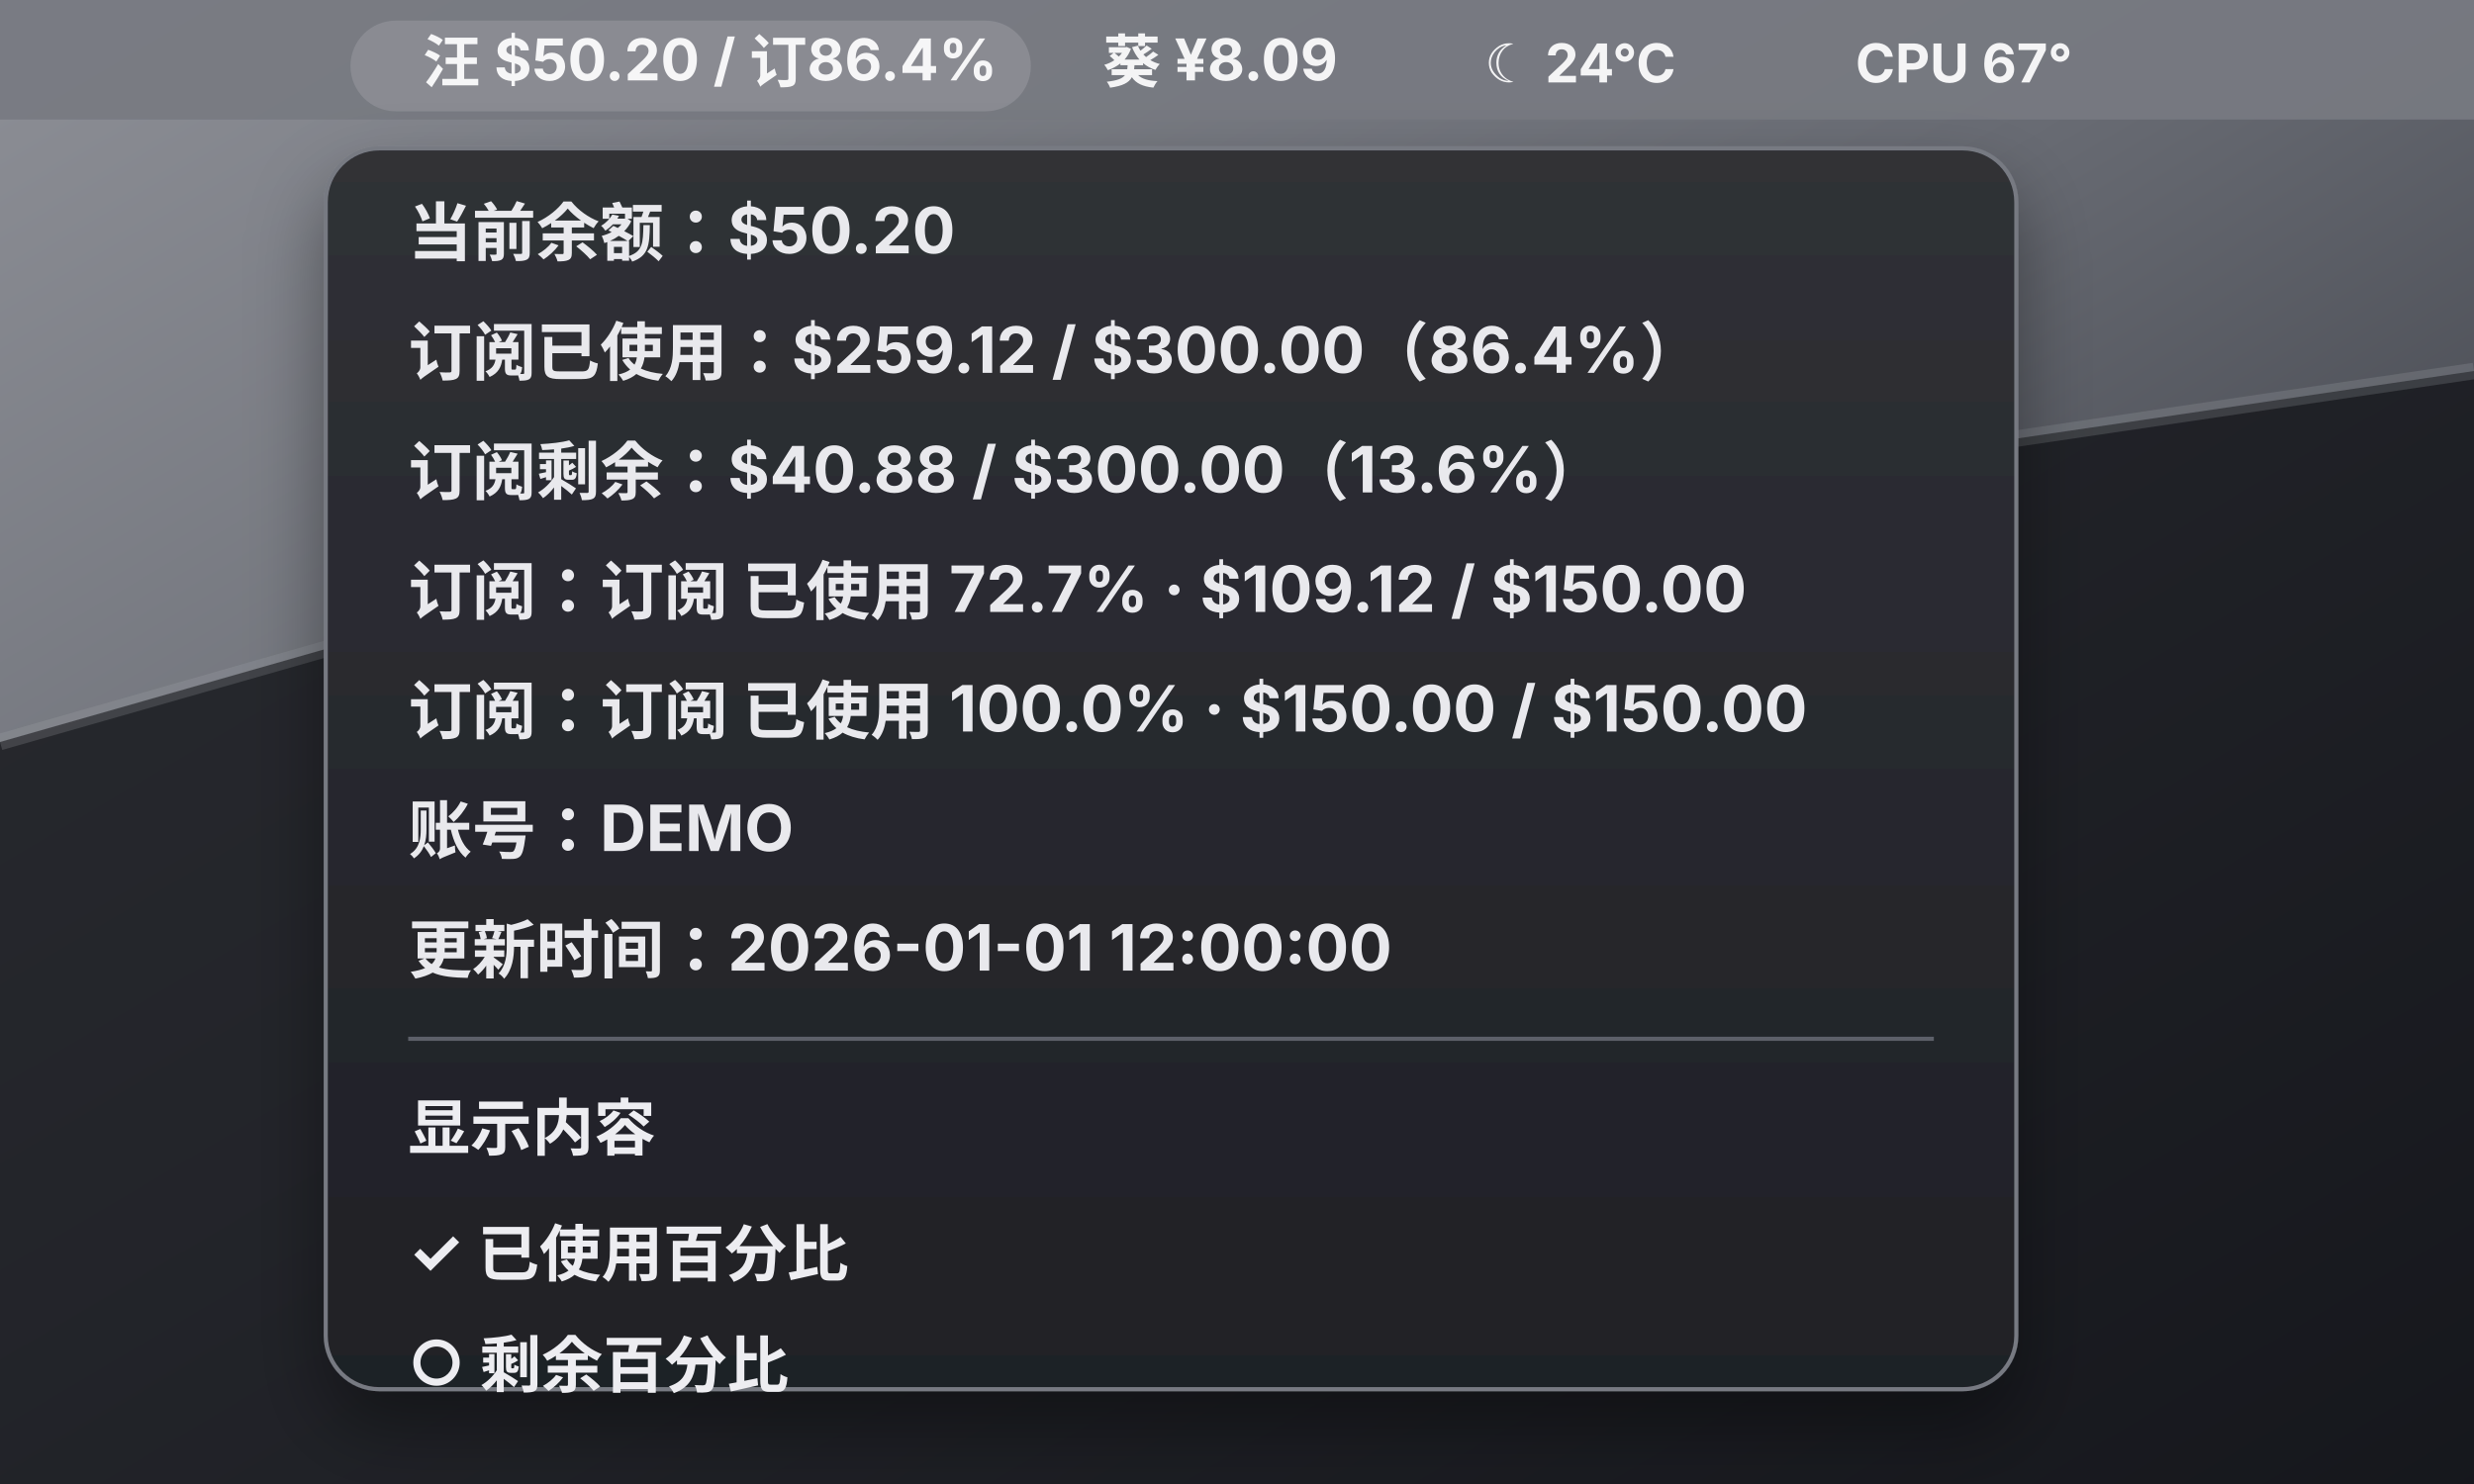
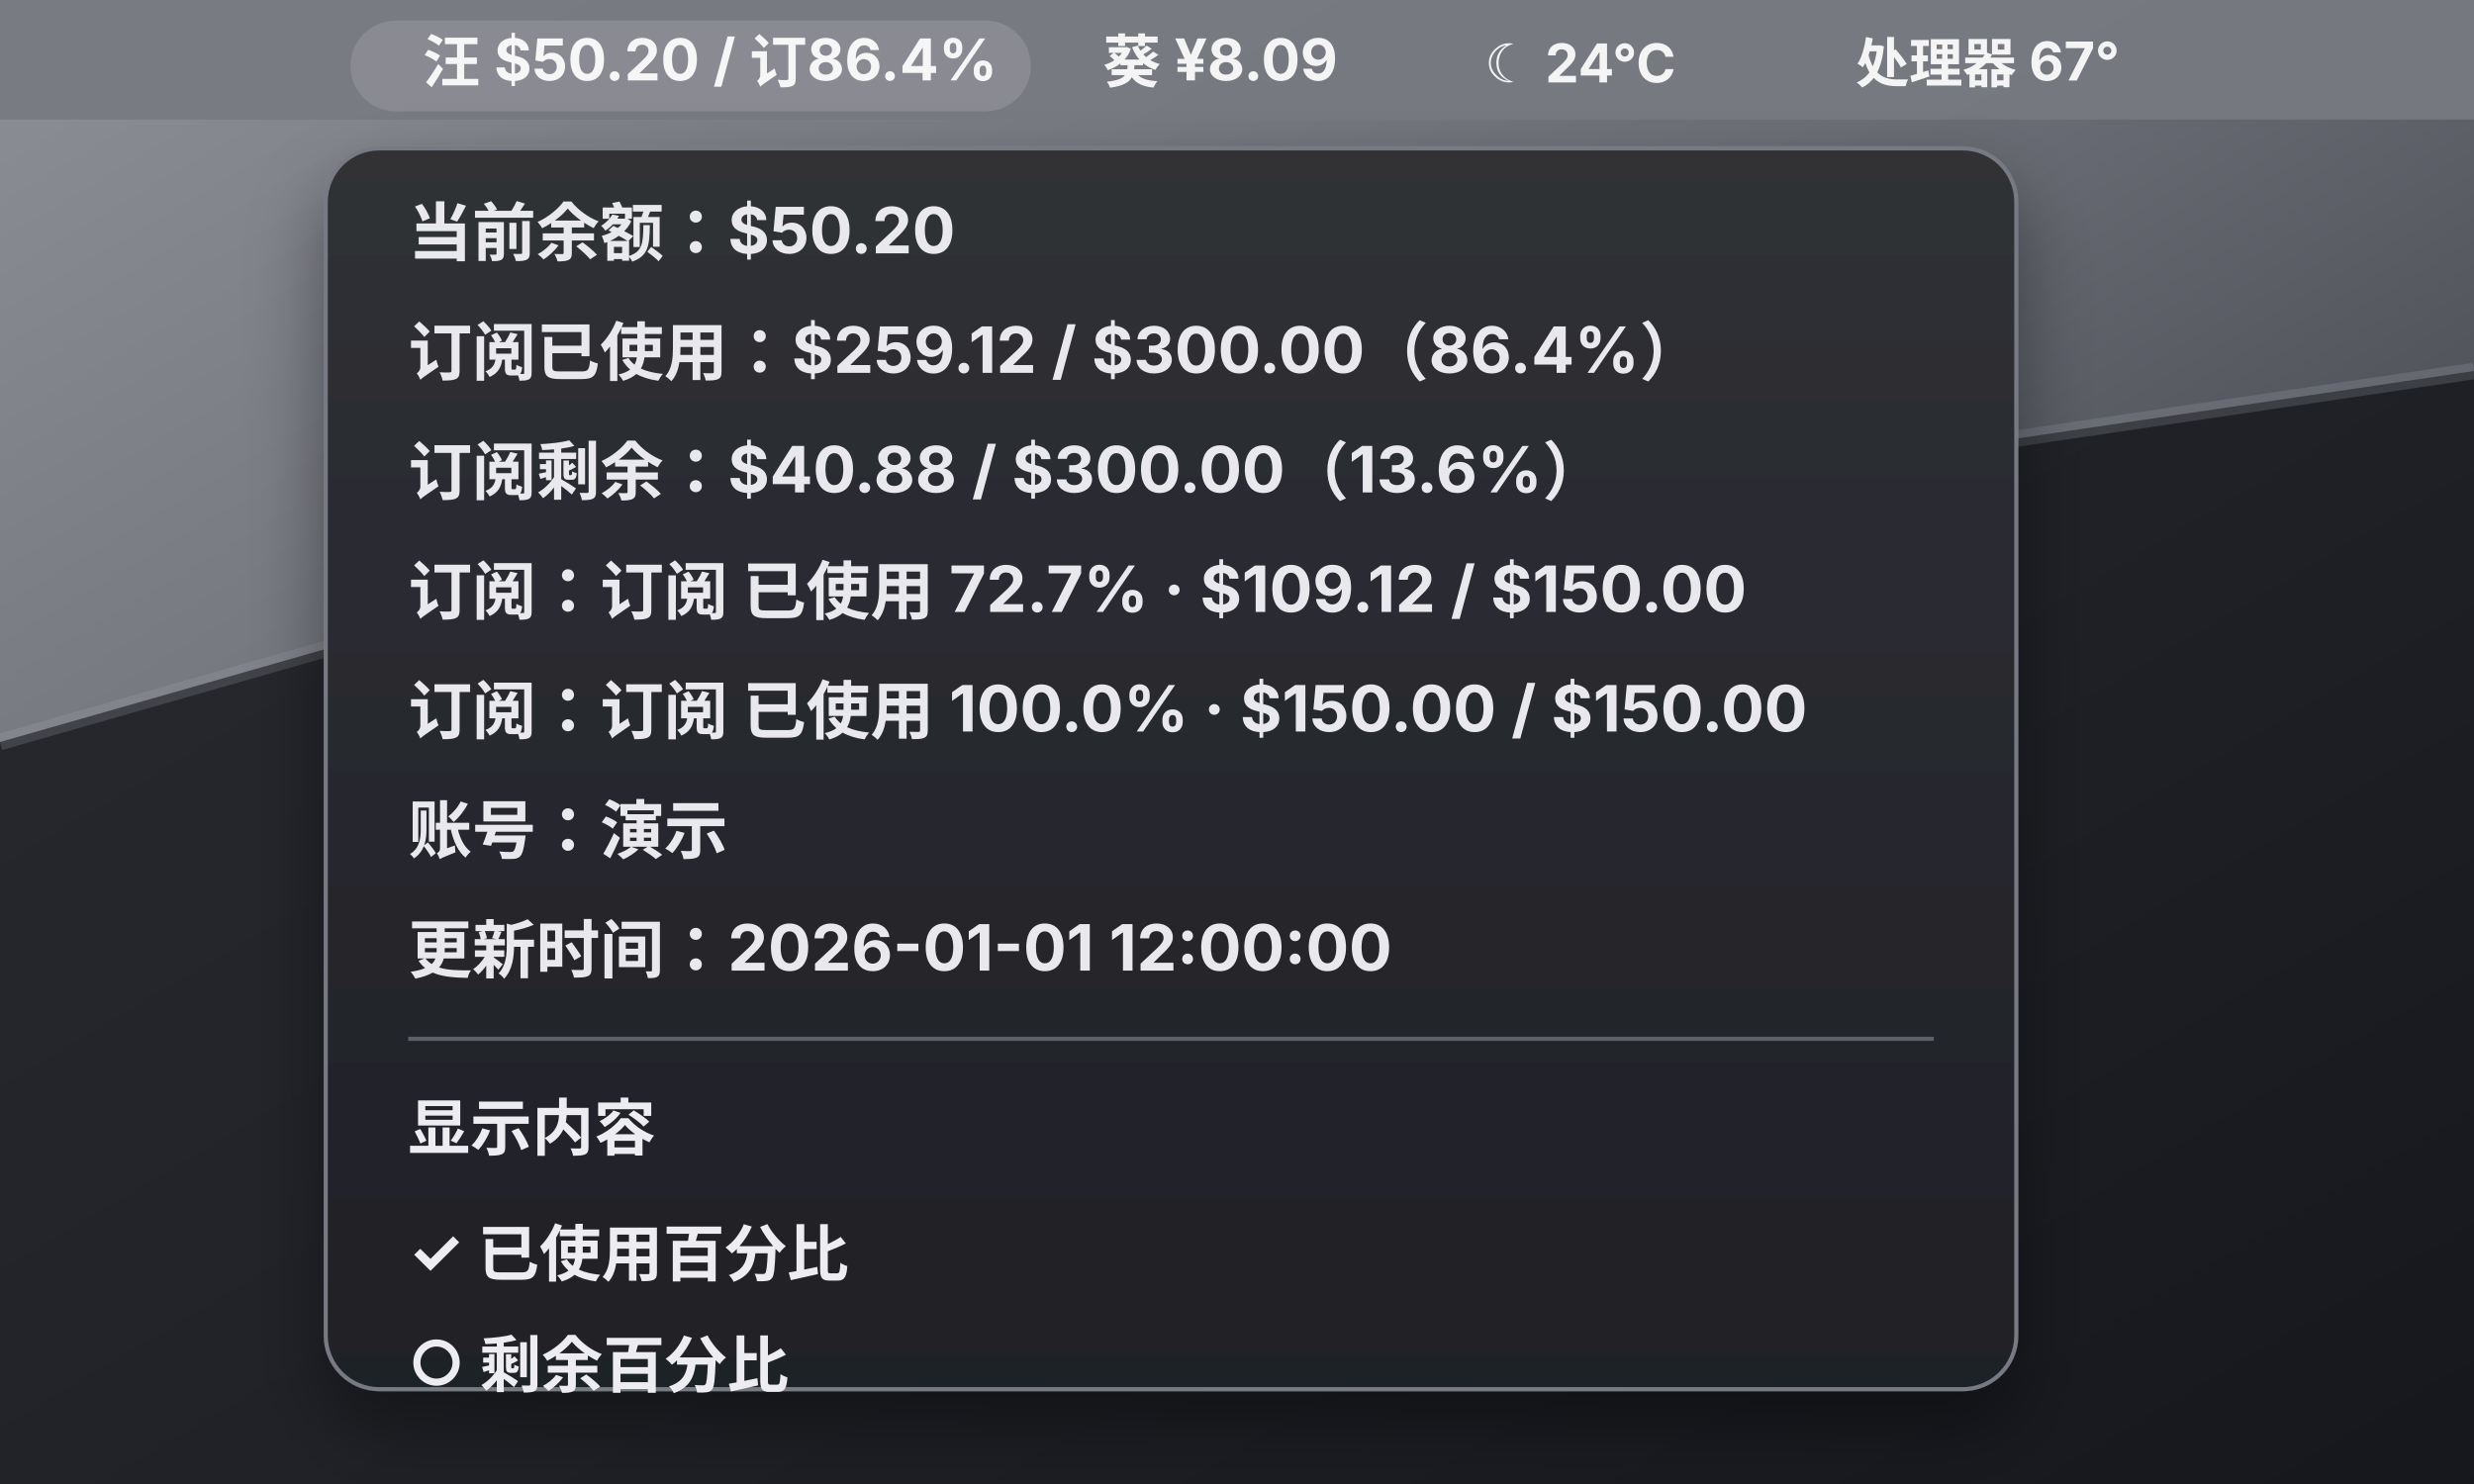
<svg xmlns="http://www.w3.org/2000/svg" width="1200" height="720" viewBox="0 0 1200 720" role="img" aria-labelledby="title desc">
  <defs>
    <linearGradient id="wall" x1="0" y1="0" x2="1" y2="1">
      <stop offset="0" stop-color="#8d8f96" />
      <stop offset="0.45" stop-color="#686b73" />
      <stop offset="1" stop-color="#22242b" />
    </linearGradient>
    <linearGradient id="menu" x1="0" y1="0" x2="0" y2="1">
      <stop offset="0" stop-color="#303136" />
      <stop offset="1" stop-color="#1f2026" />
    </linearGradient>
    <filter id="shadow" x="-20%" y="-20%" width="140%" height="140%">
      <feDropShadow dx="0" dy="18" stdDeviation="18" flood-color="#000" flood-opacity="0.38" />
    </filter>
  </defs>
  <rect width="1200" height="720" fill="url(#wall)" />
  <path d="M0 360 L280 280 L480 340 L760 245 L1200 180 L1200 720 L0 720 Z" fill="#14151a" opacity="0.82" />
  <path d="M0 360 L280 280 L480 340 L760 245 L1200 180" fill="none" stroke="#a7a9af" stroke-opacity="0.22" stroke-width="8" />
  <rect y="0" width="1200" height="58" fill="#777981" opacity="0.92" />
  <rect x="170" y="10" width="330" height="44" rx="22" fill="#a2a3aa" opacity="0.42" />
  <text x="205" y="40" fill="#f6f6f7" font-family="-apple-system, BlinkMacSystemFont, Segoe UI, sans-serif" font-size="28" font-weight="700">汪 $50.20 / 订86.4%</text>
  <text x="535" y="40" fill="#f4f4f5" font-family="-apple-system, BlinkMacSystemFont, Segoe UI, sans-serif" font-size="28" font-weight="700">葵 ¥8.09</text>
  <text x="720" y="40" fill="#f4f4f5" font-family="-apple-system, BlinkMacSystemFont, Segoe UI, sans-serif" font-size="26" font-weight="700">☾ 24°C</text>
-   <text x="900" y="40" fill="#f4f4f5" font-family="-apple-system, BlinkMacSystemFont, Segoe UI, sans-serif" font-size="26" font-weight="700">CPU 67°</text>
+   <text x="900" y="40" fill="#f4f4f5" font-family="-apple-system, BlinkMacSystemFont, Segoe UI, sans-serif" font-size="26" font-weight="700">处理器 67°</text>
  <rect x="158" y="72" width="820" height="602" rx="26" fill="url(#menu)" stroke="#777a82" stroke-width="2" filter="url(#shadow)" />
  <g font-family="-apple-system, BlinkMacSystemFont, Segoe UI, sans-serif" font-size="31" font-weight="700" fill="#e9e9ed">
    <text x="198" y="124">当前余额：$50.20</text>
    <text x="198" y="182">订阅已使用：$259.12 / $300.00（86.4%）</text>
    <text x="198" y="240">订阅剩余：$40.88 / $300.00（13.6%）</text>
    <text x="198" y="298">订阅：订阅 已使用 72.7% · $109.12 / $150.00</text>
    <text x="198" y="356">订阅：订阅 已使用 100.0% · $150.00 / $150.00</text>
-     <text x="198" y="414">账号：DEMO</text>
+     <text x="198" y="414">账号：演示</text>
    <text x="198" y="472">更新时间：2026-01-01 12:00:00</text>
  </g>
  <line x1="198" y1="504" x2="938" y2="504" stroke="#5d6069" stroke-width="2" />
  <g font-family="-apple-system, BlinkMacSystemFont, Segoe UI, sans-serif" font-size="30" font-weight="700" fill="#ededf1">
    <text x="198" y="558">显示内容</text>
    <text x="198" y="618">✓ 已使用百分比</text>
    <text x="198" y="672">○ 剩余百分比</text>
  </g>
</svg>
